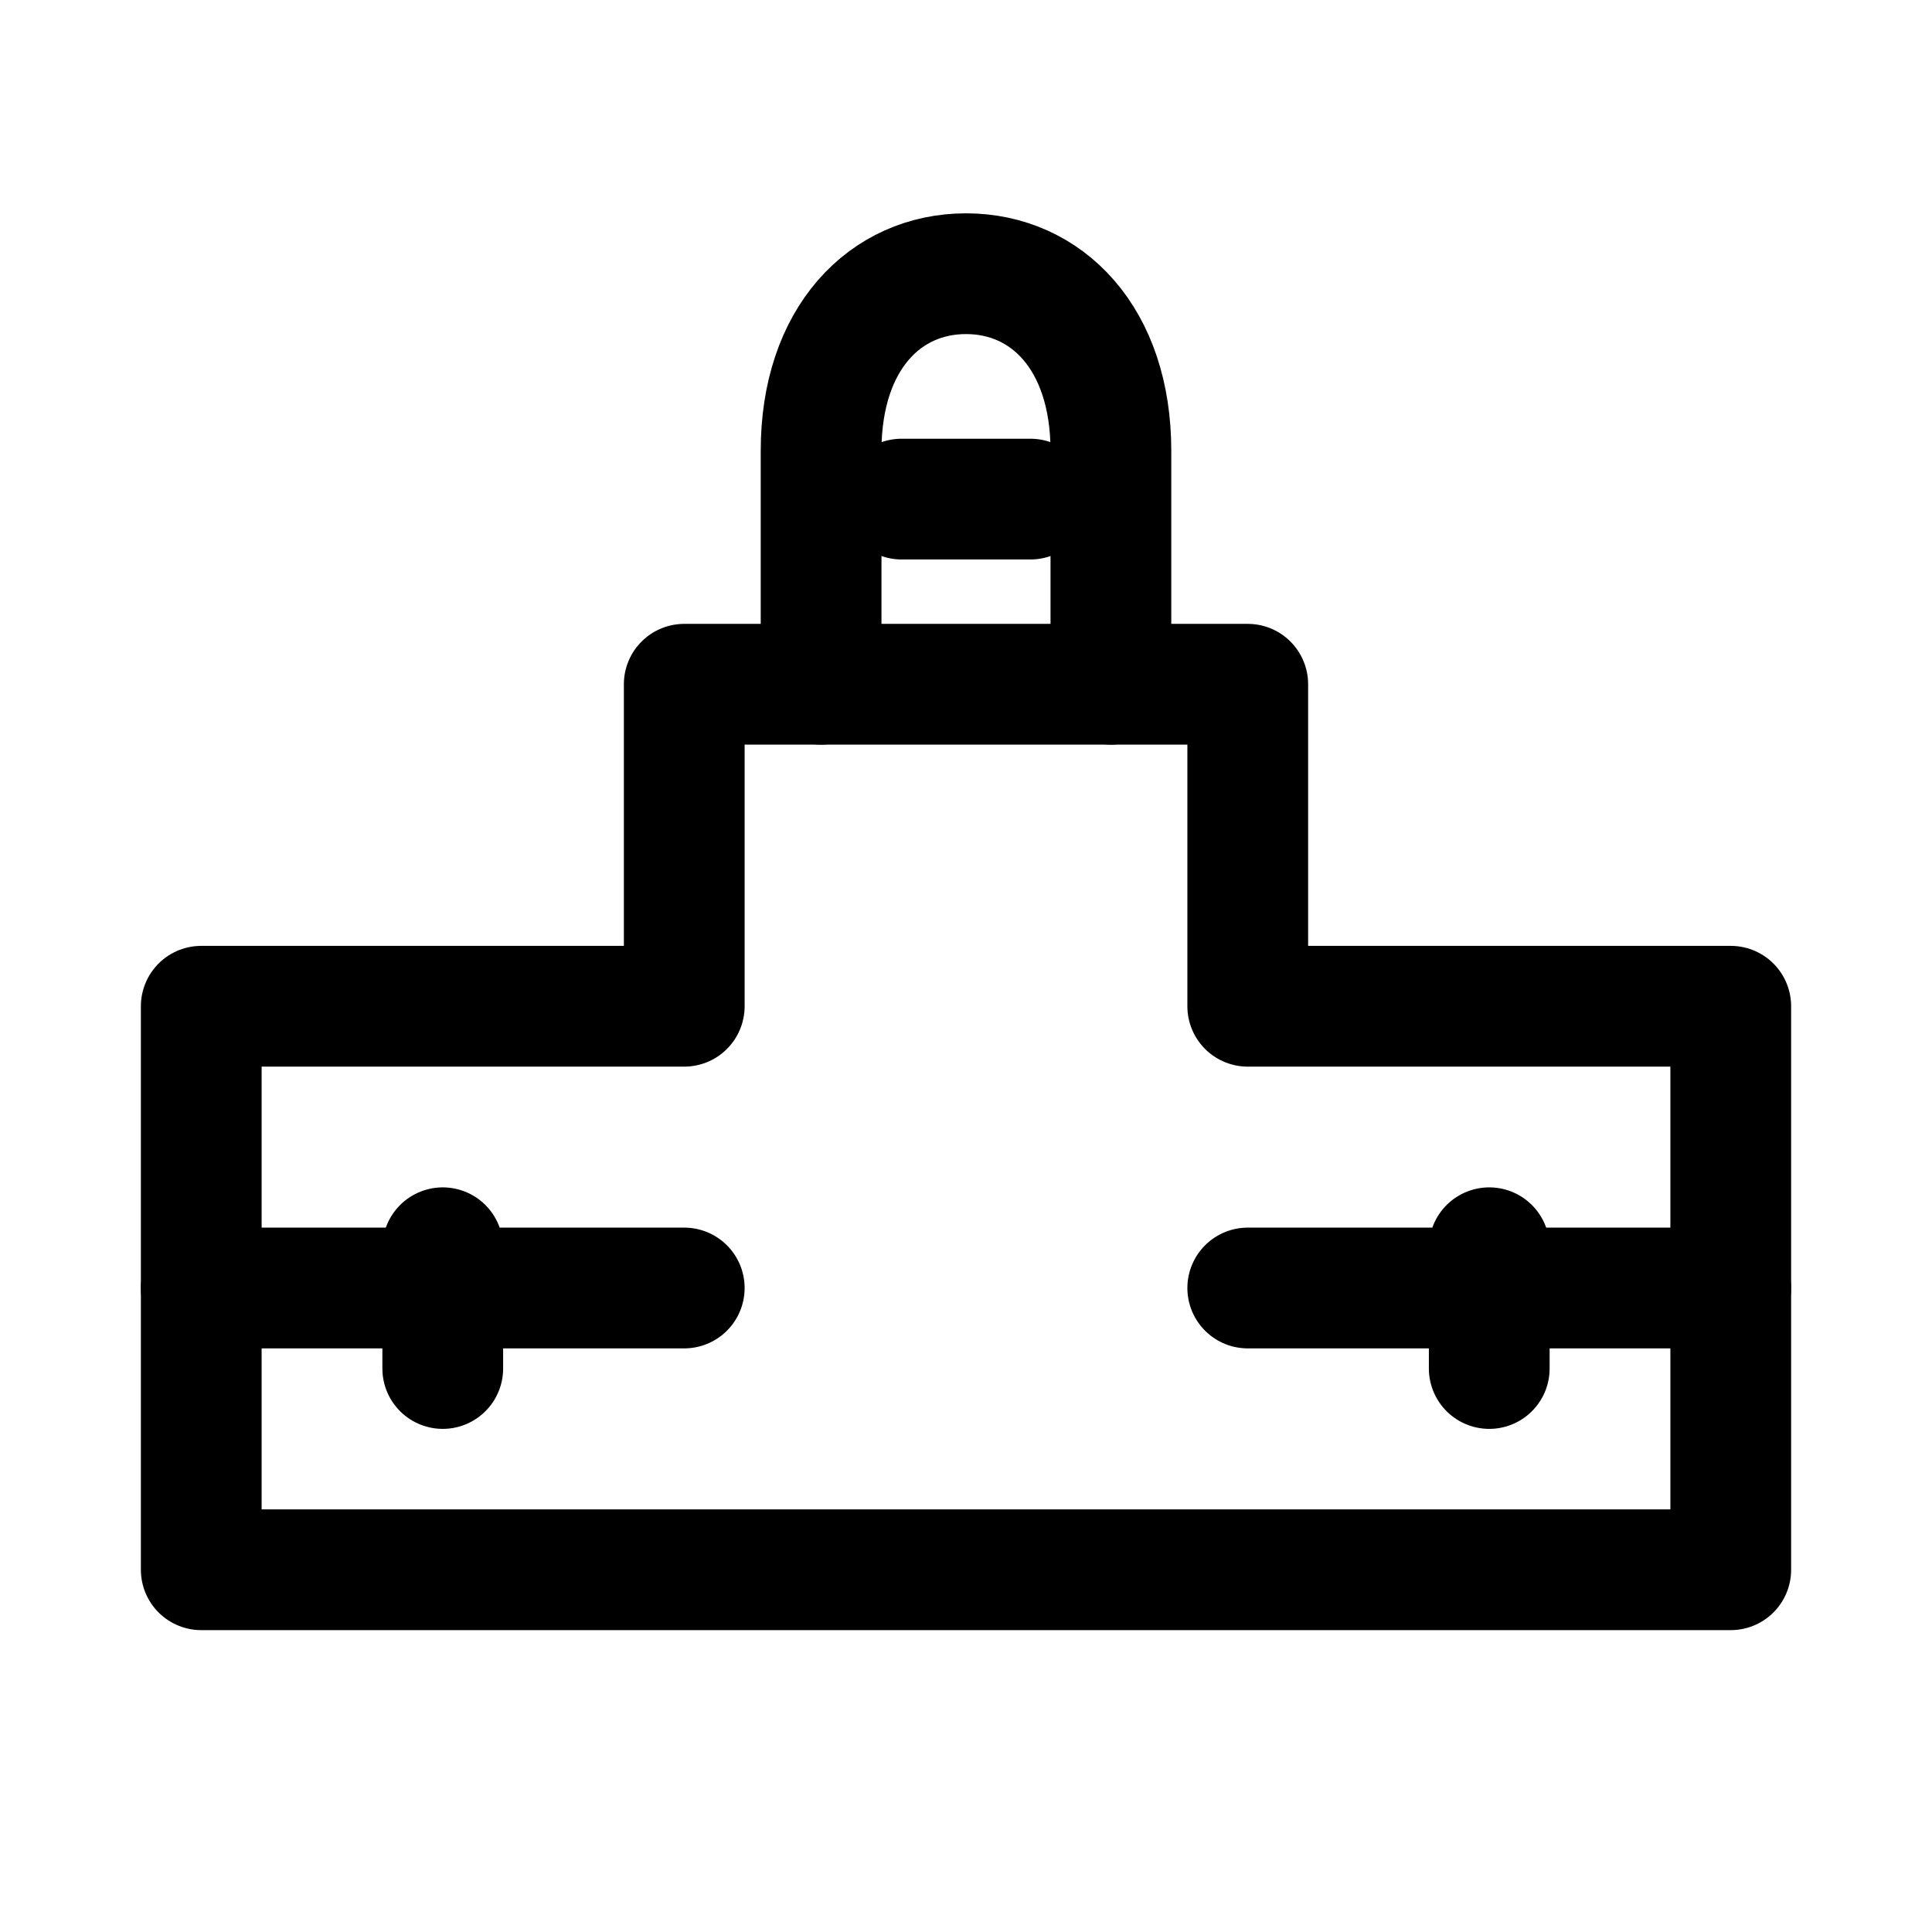
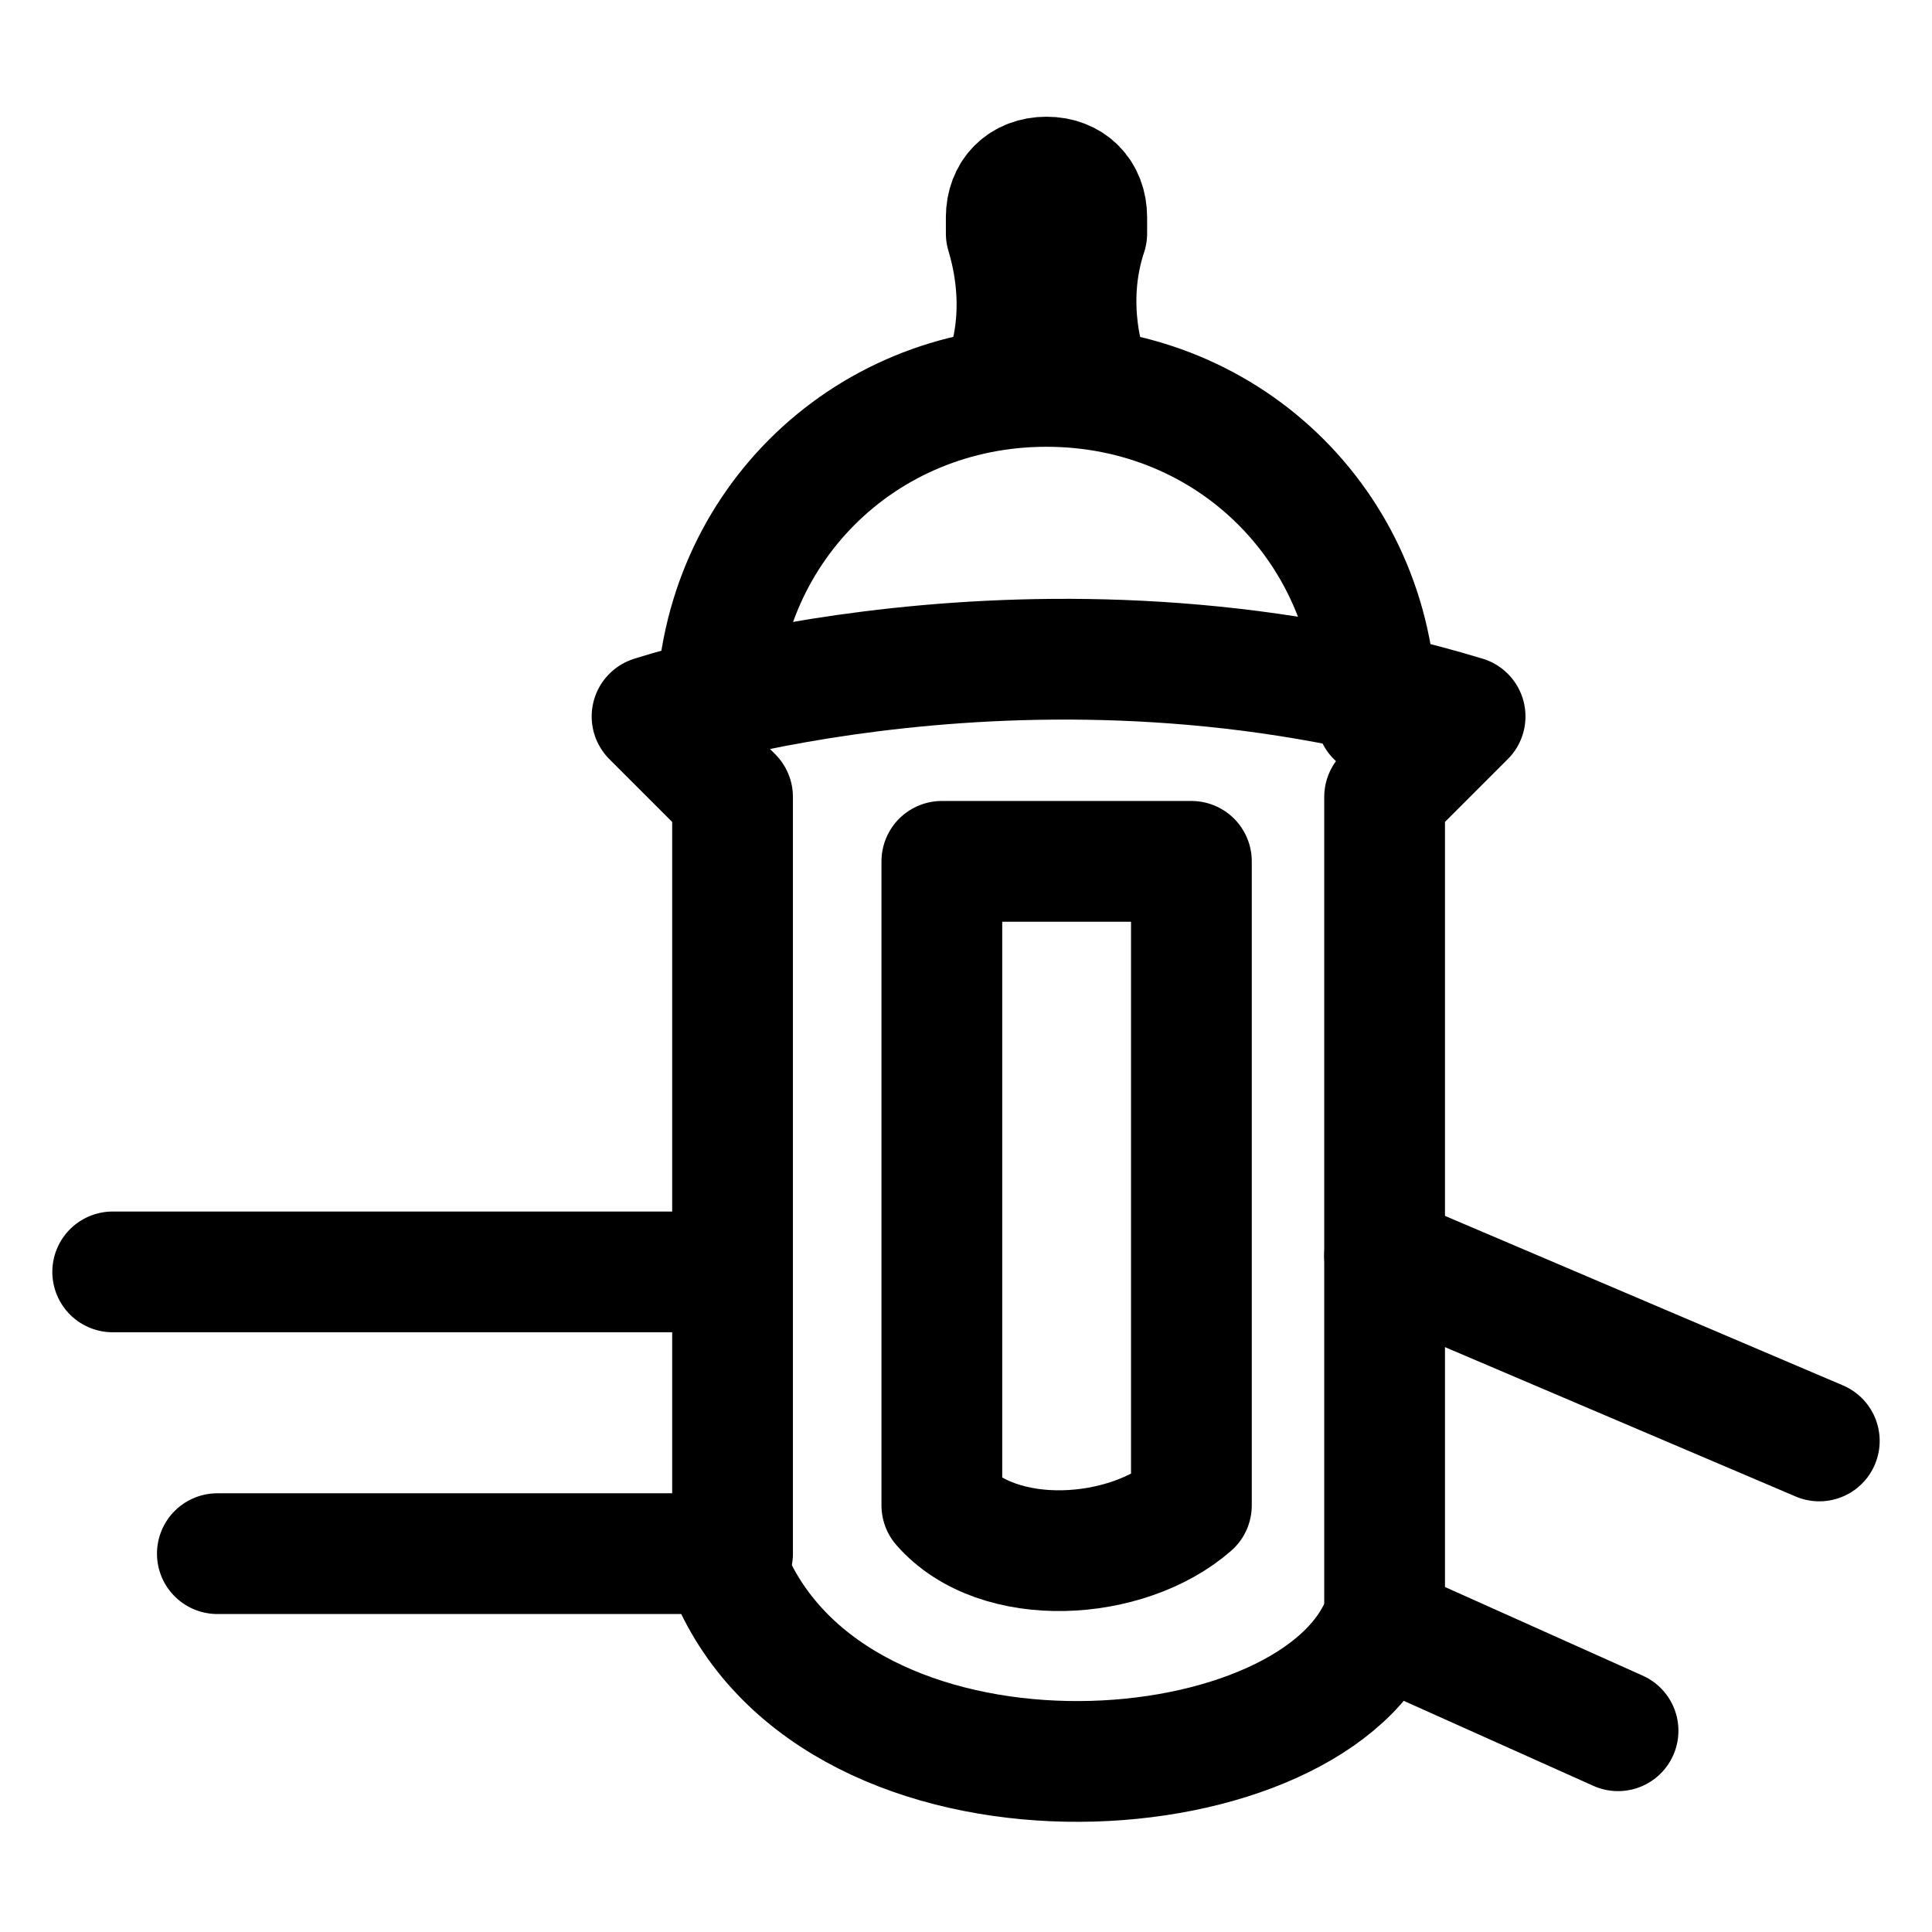
<svg xmlns="http://www.w3.org/2000/svg" width="24" height="24" viewBox="0 0 24 24" fill="none" stroke="currentColor" stroke-width="1.5" stroke-linecap="round" stroke-linejoin="round">
-   <path d="M2.5 19.5V12.5H8.5V8.5H15.5V12.5H21.5V19.5Z" />
-   <path d="M10.2 8.5V5.6C10.2 4.2 11 3.4 12 3.4C13 3.4 13.8 4.2 13.8 5.6V8.5" />
-   <path d="M11.2 6.2H12.8" />
-   <path d="M5.5 15.5V17M18.5 15.5V17" />
-   <path d="M2.5 16H8.5M15.5 16H21.5" />
+   <path d="M8.9,8.9c0-2.3,1.8-4.1,4.1-4.1s4.1,1.8,4.1,4.1" />
+   <path d="M13.5,2.9c0,0,0-.1,0-.2,0-.3-.2-.5-.5-.5s-.5.2-.5.5,0,.1,0,.2h0c.3,1,0,1.7,0,1.7h1s-.3-.8,0-1.7h0Z" />
+   <line x1="8.9" y1="15.8" x2="1.4" y2="15.8" />
+   <path d="M14.8,18.7c-.8.7-2.4.8-3.1,0v-8h3.1v8Z" />
+   <line x1="22.6" y1="17.9" x2="17.2" y2="15.6" />
+   <path d="M20.1,21.5l-2.9-1.3v-10.3l1-1c-5.3-1.6-10.1,0-10.1,0l1,1v9.4H2.7" />
+   <path d="M9,19.4c1.2,3.3,7,3,8.1.9" />
</svg>
